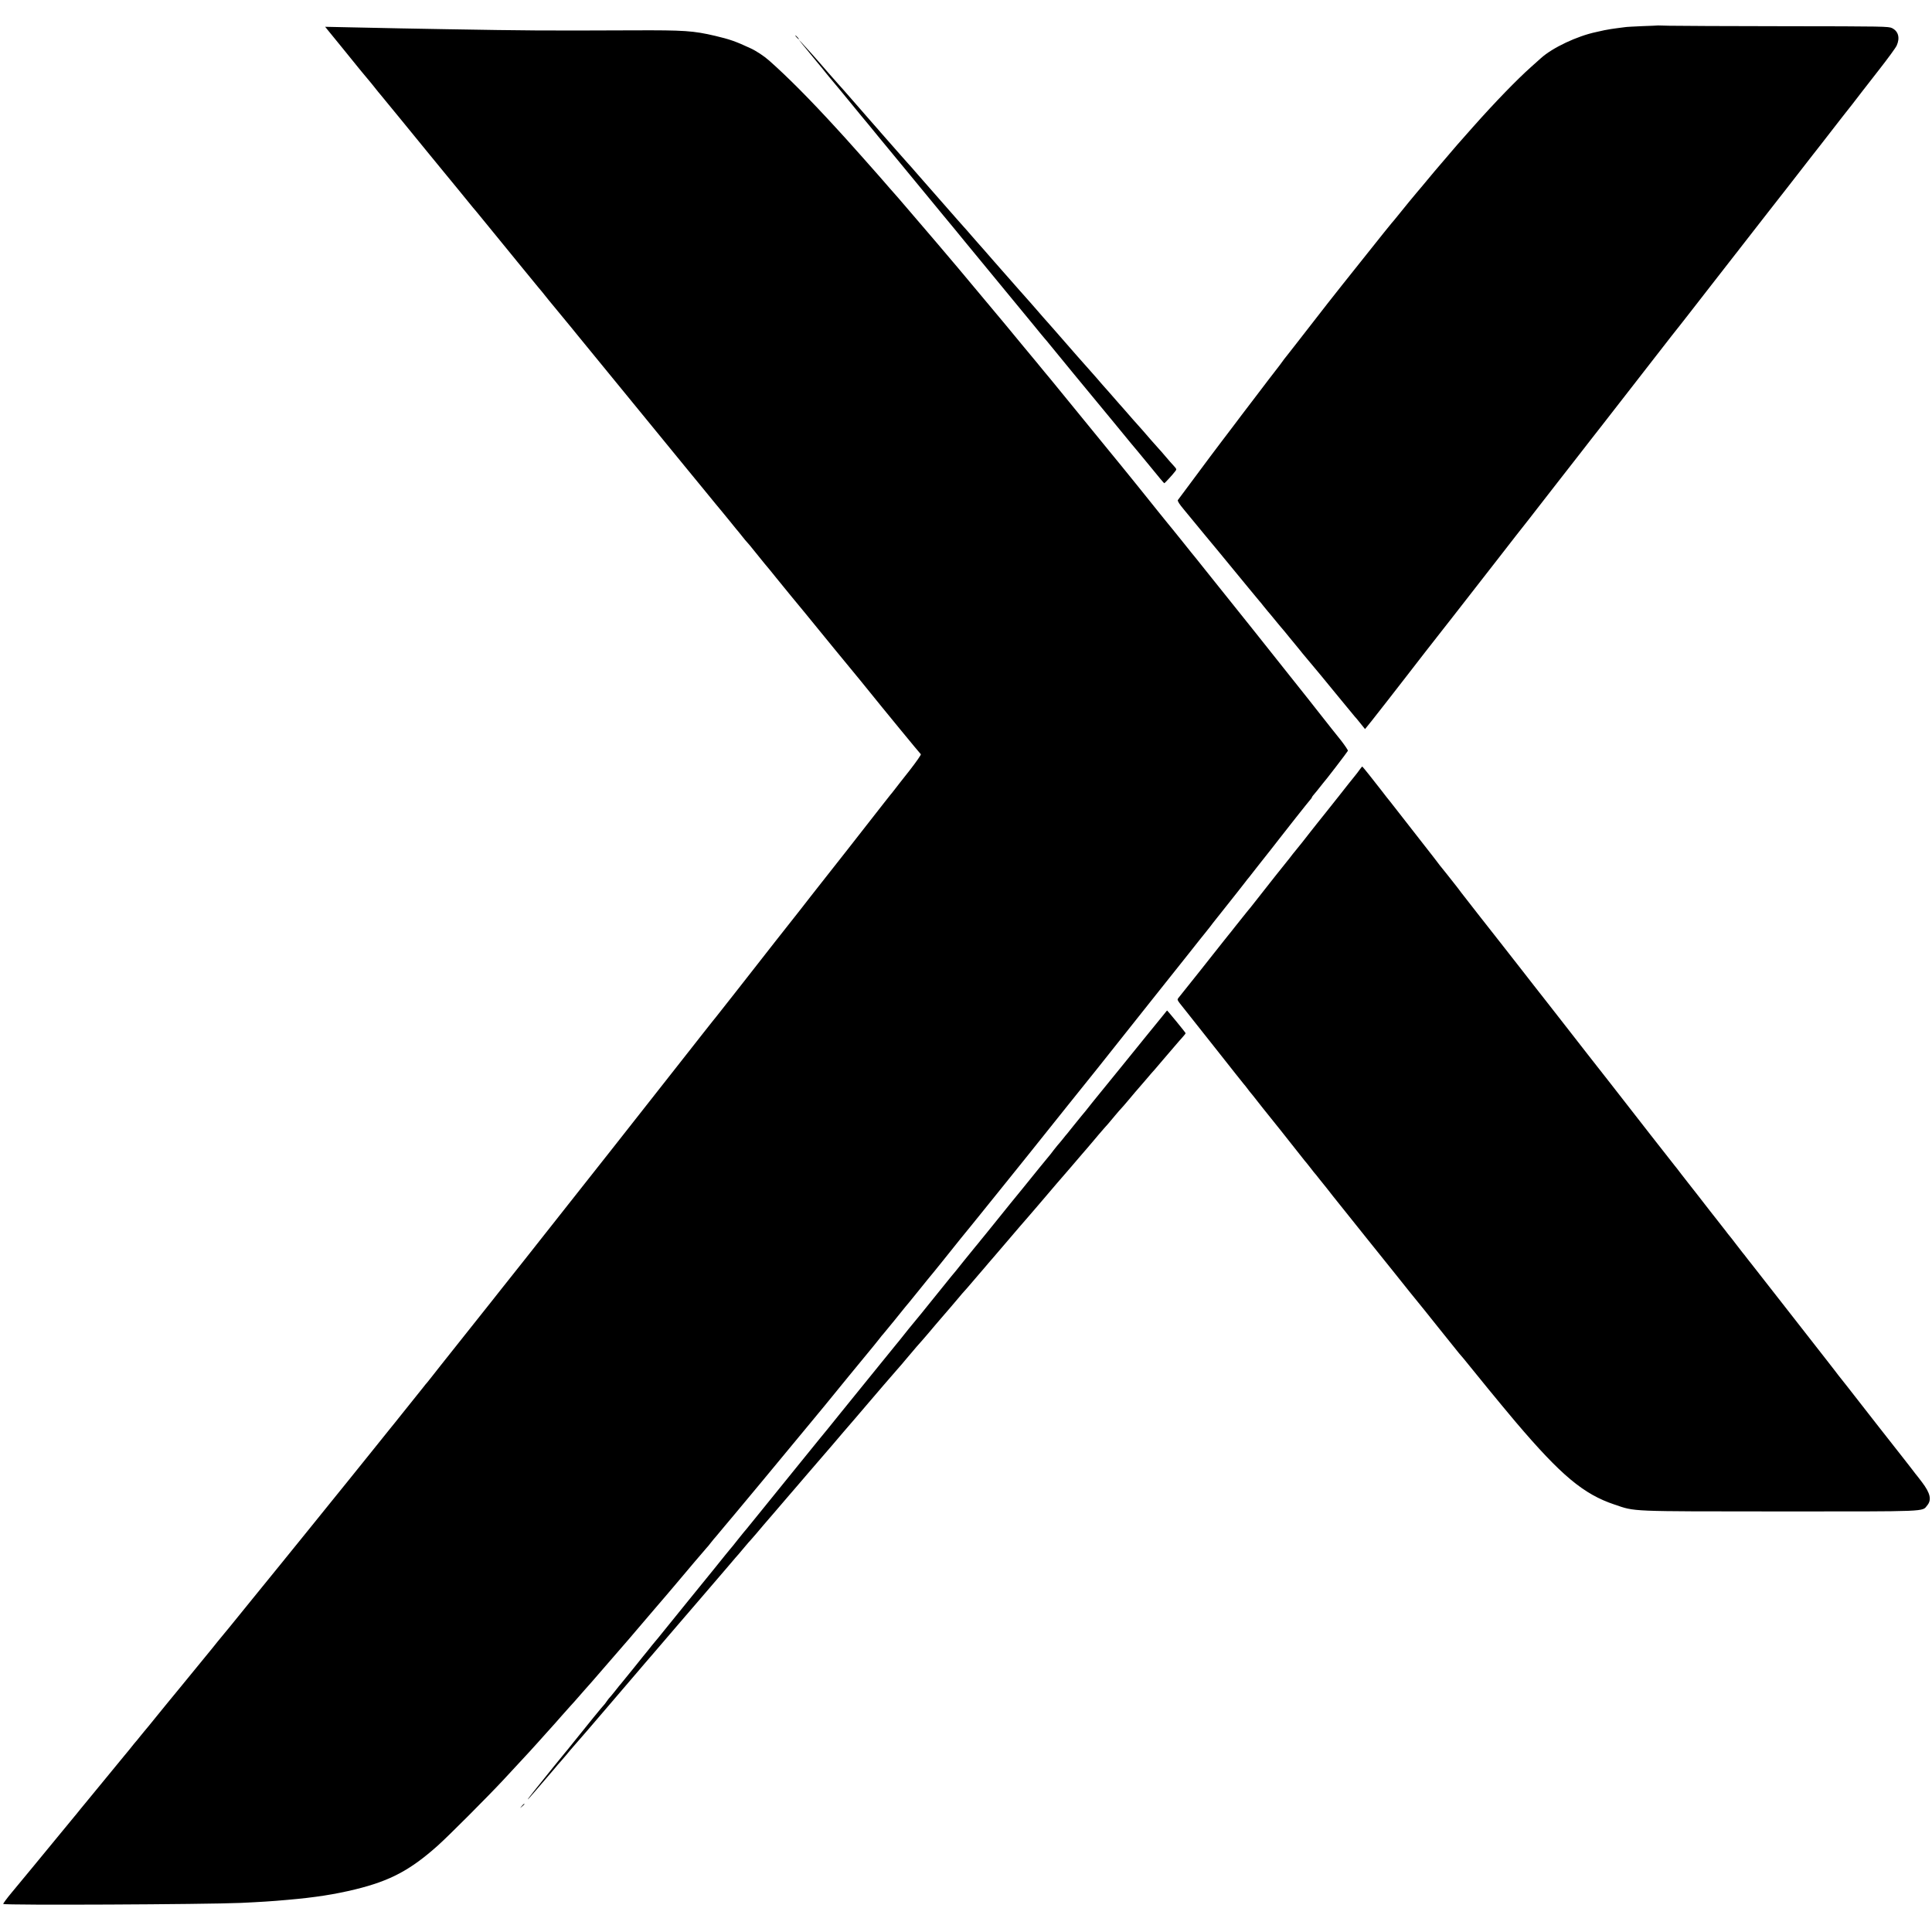
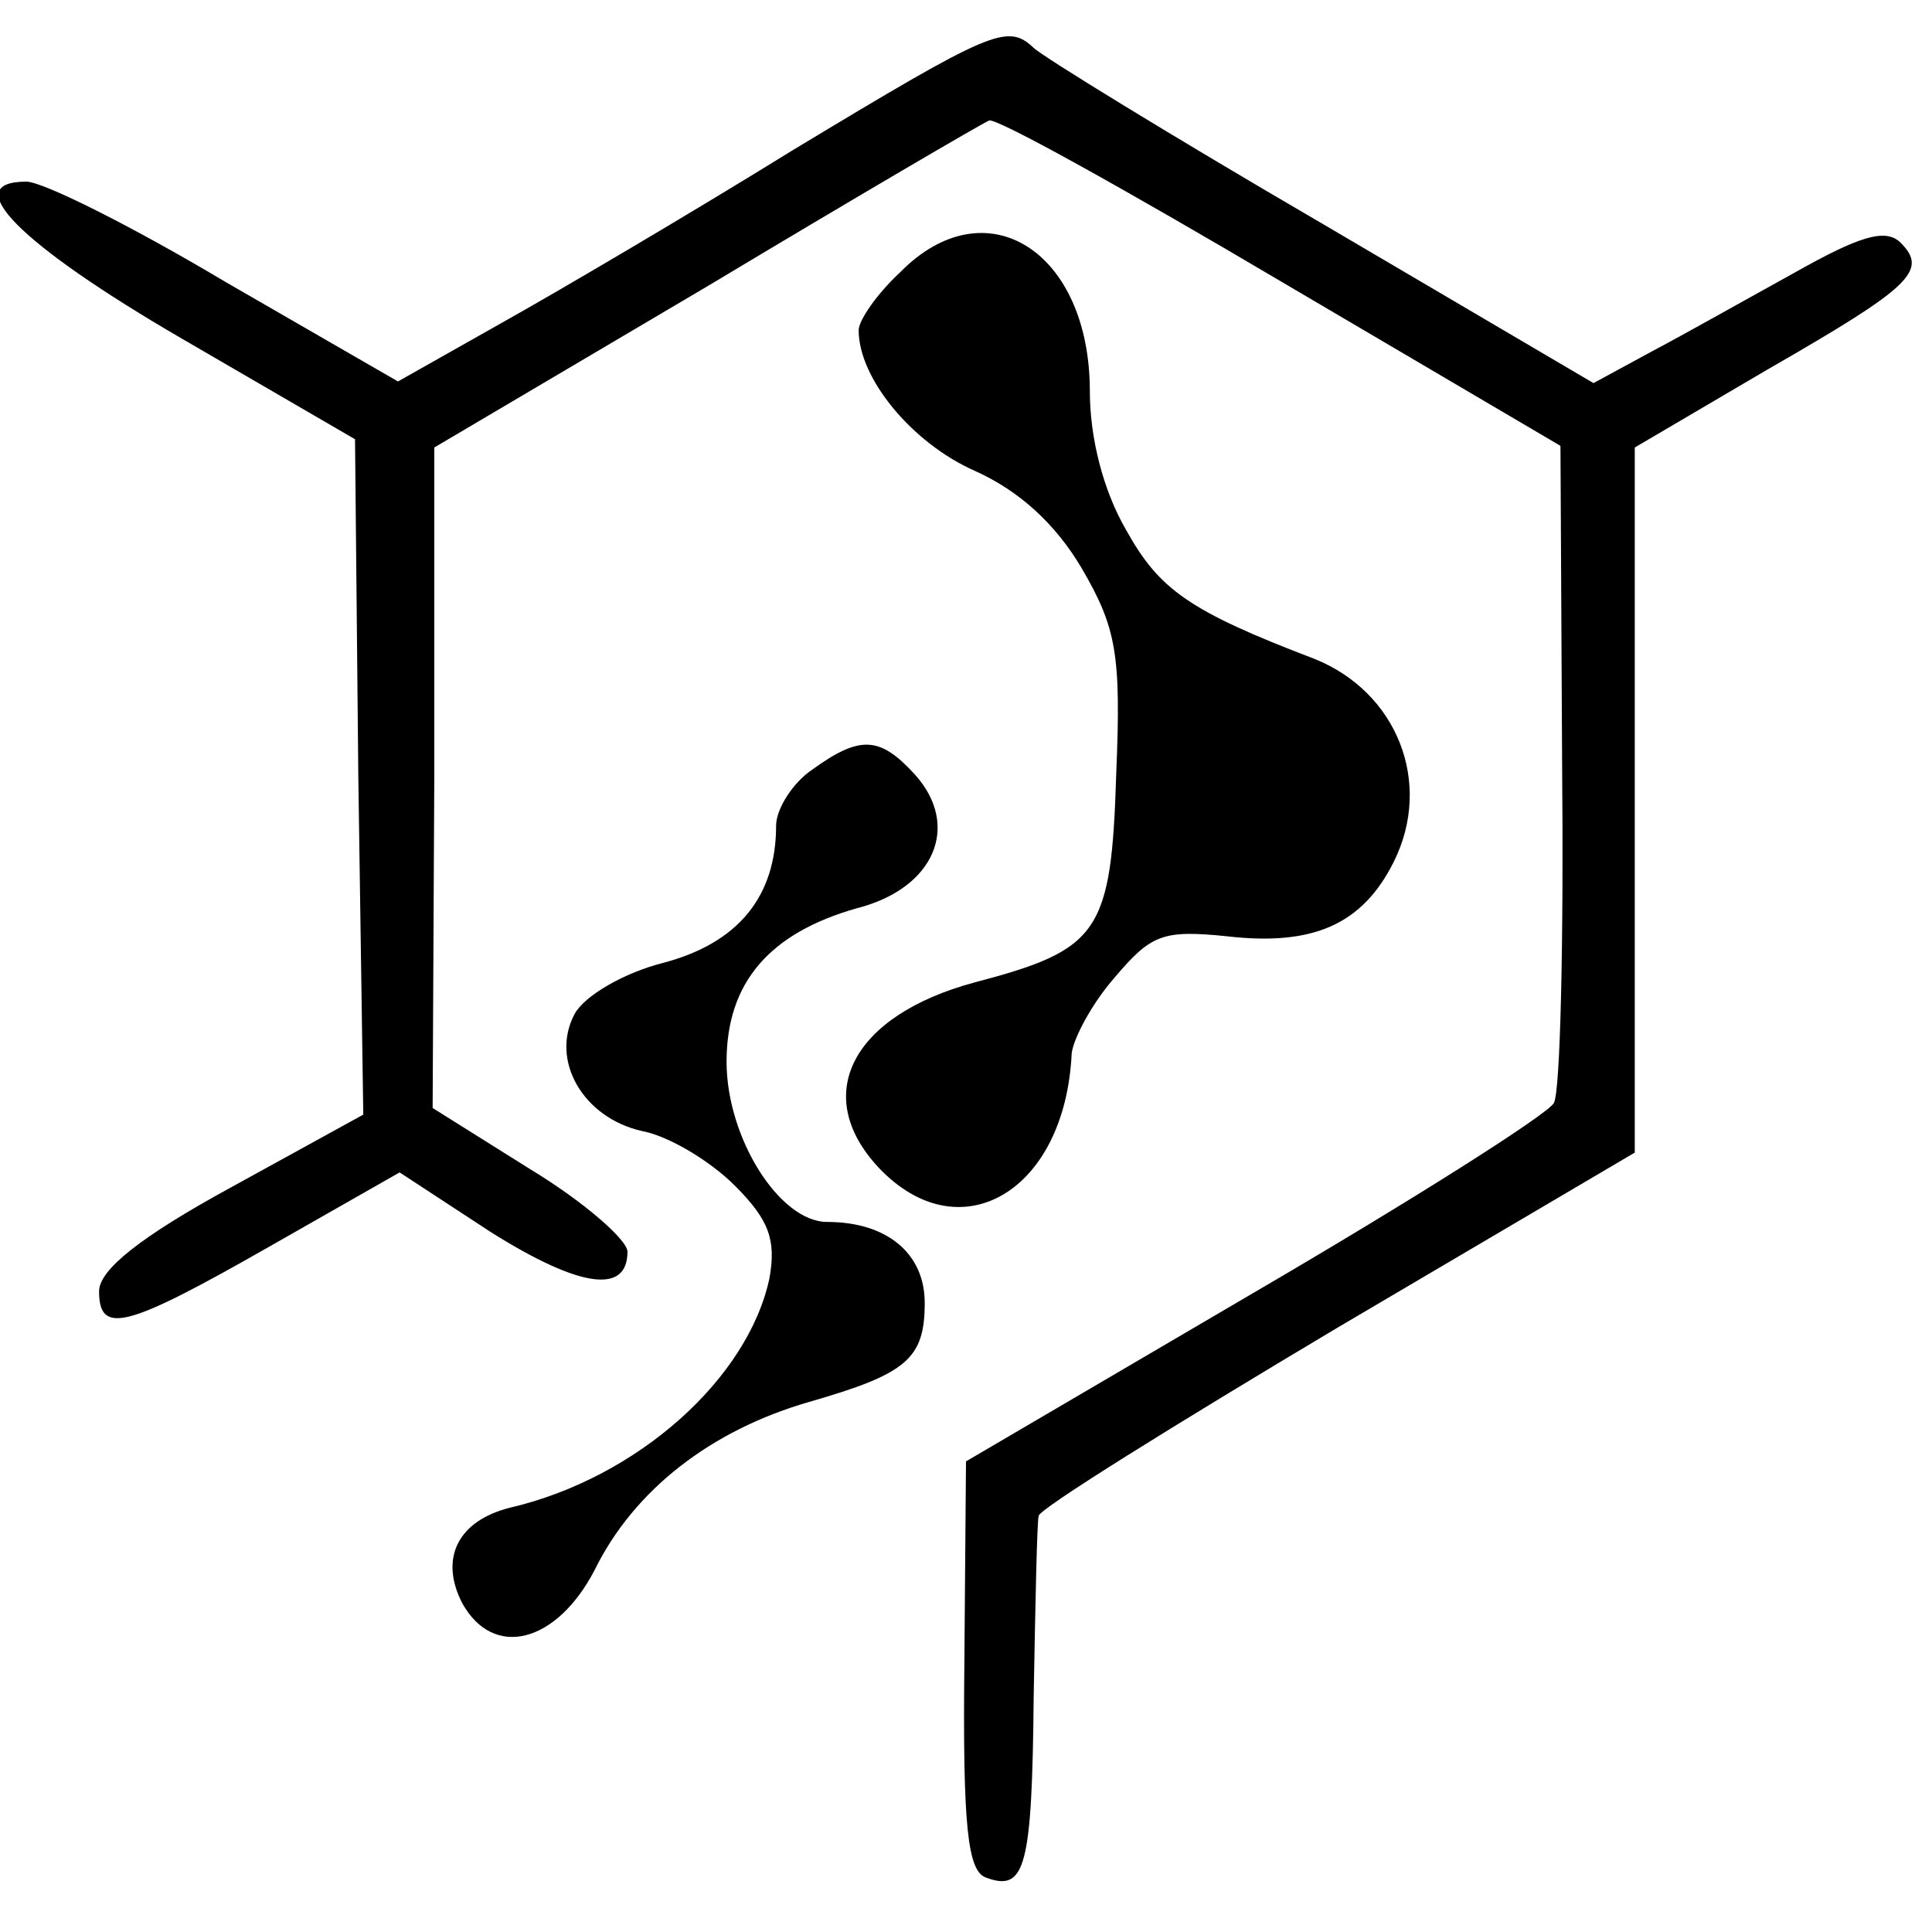
- <svg xmlns="http://www.w3.org/2000/svg" version="1" width="2692" height="2692" viewBox="0 0 2019 2019">
-   <path d="M1732.7 26.6c-.1.1-7.4.4-16.2.7-8.8.4-17.1.8-18.5 1.1-1.4.2-5.2.7-8.5 1.1-3.3.4-9.1 1.3-13 2.1-3.8.9-7.7 1.7-8.5 1.9-19.9 4.2-45.5 16.3-57.6 27.2-1.8 1.5-6.4 5.7-10.4 9.3-14.9 13.3-37.7 36.8-60.6 62.6-15.6 17.6-21.1 23.8-24 27.4-1.6 1.9-3.1 3.7-3.4 4-.3.3-3 3.4-6 7s-5.9 7-6.5 7.6c-.5.6-2.6 3.1-4.6 5.5-2 2.4-6.3 7.5-9.5 11.4-3.3 3.8-6.8 8.1-7.9 9.4-1.1 1.4-3.4 4.1-5 6-1.7 2-5.7 7-9 11.1s-6.2 7.7-6.5 8c-.5.4-2.4 2.8-10.7 13-.7.8-11.5 14.4-24 30.1-29.4 36.8-41.6 52.4-68.3 86.9-4.5 5.8-8.9 11.4-9.8 12.5-1 1.1-2.8 3.6-4.2 5.5-1.4 1.9-3 4.2-3.7 5-1.7 2.1-16.9 21.9-28.3 37-5.2 6.9-9.8 12.9-10.3 13.5-.4.5-4.9 6.4-9.8 13-5 6.6-10.1 13.3-11.4 15-1.9 2.3-20.4 27.2-29.9 40-8.9 12-15 20.2-15.7 21.1-.6.8 1.5 4.2 6.4 10 4 4.9 13.1 15.9 20.1 24.4 7.1 8.5 14.5 17.5 16.5 19.9 2 2.5 7 8.5 11.1 13.5s12.7 15.4 19 23.1c6.3 7.7 11.7 14.2 12 14.5.3.3 2.4 2.7 4.5 5.5 2.2 2.7 4.2 5.2 4.5 5.5.3.3 3.7 4.3 7.5 9s7.2 8.7 7.5 9c.3.3 3.5 4.1 7 8.5 3.6 4.4 6.7 8.2 7 8.5.3.3 2.3 2.7 4.5 5.5 2.1 2.7 4.2 5.2 4.5 5.5.3.3 2.5 3 5 6s5.5 6.6 6.7 8c1.7 2 8.1 9.7 20.6 25 .7.8 5.5 6.7 10.7 13 5.1 6.3 9.6 11.7 9.9 12 .4.3 2.9 3.3 5.6 6.7l5 6.2 2.2-2.7c3.3-4 2.5-3 21.3-27 9.6-12.3 18.4-23.6 19.5-25.1 2.7-3.6 36.5-47.1 38.6-49.6 1-1.1 13.9-17.8 28.9-37 15-19.3 28.3-36.4 29.6-38 2.6-3.4 13.6-17.4 17.4-22.4 3.7-4.8 11.9-15.2 14.4-18.3 1.1-1.5 4.6-5.9 7.6-9.8 3-3.9 13.1-16.9 22.4-28.8 9.3-11.9 19.2-24.6 22-28.2 2.7-3.6 8.4-10.8 12.5-16.1 4.2-5.3 8.7-11.1 10.1-12.9 2.7-3.6 26.8-34.5 31.2-40.1 1.5-1.9 11.1-14.2 21.3-27.4 10.3-13.2 19.7-25.4 21-27 1.3-1.7 5.4-6.8 9.1-11.5 3.6-4.7 7.7-9.9 9-11.5 1.3-1.7 12.3-15.8 24.5-31.5s23.1-29.7 24.3-31.2c1.2-1.4 3.2-4.1 4.6-5.9 4.4-5.7 29-37.3 30.3-38.9 1.9-2.3 36.1-46.2 45.2-58 4.5-5.8 8.9-11.4 9.8-12.5 1.9-2.4 17-21.8 20.1-25.9 1.1-1.5 3.3-4.2 4.7-6 1.4-1.7 4.7-6 7.5-9.5 7.6-10 10.9-14.1 28.3-36.5 9-11.5 17.2-22.7 18.2-25 3.6-8 1.8-14.9-4.8-18.2-3.6-1.8-8.2-1.9-112.3-2-59.7-.1-113.8-.3-120.3-.5s-11.9-.3-12-.3zM343.6 32.7c2.1 2.7 9.1 11.1 15.4 18.9 6.3 7.7 12.9 15.8 14.5 17.9 1.7 2.1 3.5 4.3 4 4.9.6.6 3 3.6 5.5 6.6 2.5 3 4.7 5.7 5 6 .3.3 2.1 2.5 4 5s4.5 5.6 5.7 7c1.9 2.3 40.1 48.8 48.3 59 6.1 7.5 15 18.4 16.8 20.5 1 1.1 7.8 9.4 15.2 18.5 7.4 9.1 14.8 18.1 16.4 20.1 1.7 2 3.9 4.5 4.8 5.7 6.1 7.5 30.4 37.3 34.8 42.6 1.9 2.3 5.1 6.2 7 8.6 5.7 7 19 23.3 21.3 26 2.1 2.4 4.6 5.4 11 13.5 3.1 3.8 12.8 15.6 23.5 28.5 2.9 3.6 5.9 7.2 6.5 8 1.9 2.3 110.7 135.2 112.5 137.5 1 1.1 9.8 11.9 19.7 24 9.8 12.1 18.2 22.2 18.5 22.5.3.3 4.3 5.2 9 11 4.6 5.8 8.7 10.7 9 11 .3.3 2.1 2.5 4 5s4 4.9 4.6 5.5c.6.5 4.9 5.7 9.5 11.5s8.6 10.7 8.9 11c.5.4 8.8 10.6 12.3 15 4.1 5.1 28.3 34.7 29.2 35.6.5.6 4.4 5.3 8.5 10.4 6.2 7.7 37.5 45.9 49.6 60.5 1.8 2.2 5.6 7 8.6 10.6 15.1 18.8 54.3 66.5 55.1 67.1.6.3-4.8 8-11.8 17-7.1 8.9-14.2 18.1-15.9 20.3-1.7 2.2-3.5 4.5-4.1 5.1-.5.6-3.8 4.7-7.1 9-5.8 7.4-34.6 44.3-39.8 50.9-1.3 1.6-7 8.8-12.6 16-5.6 7.1-11.2 14.3-12.6 16-1.3 1.6-6.2 7.9-11 14-4.7 6-9.6 12.3-10.9 14-10.7 13.5-46.5 59-49.5 63-3.8 5-33.9 43.2-38.5 49-1.4 1.6-4.7 5.9-7.6 9.5-2.8 3.6-6.3 8.1-7.9 10-1.5 1.9-6.1 7.8-10.2 13-8.6 11-64.5 82-83 105.5-7 8.8-28.3 35.8-47.4 60-33.8 42.9-63.4 80.3-67.8 85.7-1.1 1.4-6.6 8.3-12.1 15.3-5.5 6.9-21 26.5-34.5 43.4s-25.6 32.3-27 34.1c-1.4 1.8-3.3 4.2-4.3 5.4-1 1.1-3.1 3.6-4.5 5.5-1.5 1.9-4.2 5.2-6 7.5-5.3 6.5-5.2 6.4-16.1 20.1-5.7 7.1-11.2 14.1-12.3 15.3-1.1 1.3-11 13.7-22.1 27.5-11.1 13.9-21 26.1-21.9 27.2-.9 1.1-9.7 11.9-19.5 24.1-9.8 12.1-19.2 23.8-21 26-1.8 2.1-15.4 19-30.3 37.4-15 18.4-28.1 34.5-29.1 35.8-1.1 1.3-7.7 9.4-14.6 18-7 8.6-14 17.3-15.7 19.2-1.7 2-4.4 5.3-6.1 7.4-1.6 2.1-4.2 5.2-5.6 7-2.3 2.7-26.1 31.8-35.2 43-1.8 2.2-6.7 8.2-11.1 13.5-4.3 5.3-9.3 11.3-11 13.5-5.9 7.4-13.1 16.1-13.6 16.6-.3.3-2.3 2.7-4.5 5.5-2.1 2.7-4.2 5.2-4.5 5.5-.3.3-3.3 3.9-6.5 8-3.3 4.1-6.3 7.7-6.6 8-.3.3-8.8 10.6-18.9 23-10.1 12.4-18.6 22.7-18.9 23-.3.3-3.3 3.9-6.6 8s-6.4 8-7 8.6c-.5.6-6.8 8.3-14 17-20.4 24.8-41 49.9-51.3 62.2-5.2 6.2-9.1 11.6-8.8 11.9 1.4 1.5 210.9.5 248.1-1.1 19.4-.9 32.7-1.7 49-3.2 28.8-2.5 49.3-5.7 71-11 36.3-8.9 57.3-20.1 86-45.7 11.3-10.1 51.9-50.8 68.5-68.6 17.9-19.2 17.7-19 26.5-28.6 4.4-4.9 8.5-9.3 9-9.9.6-.6 4.8-5.4 9.5-10.6 4.7-5.2 8.7-9.7 9-10 .3-.3 3.2-3.6 6.5-7.4 3.3-3.8 7.4-8.3 9-10.1 3.1-3.3 4.4-4.8 15.5-17.5 3.6-4.1 6.8-7.7 7.1-8 .3-.3 6.7-7.7 14.3-16.5 7.6-8.8 16.2-18.7 19-21.9 5.7-6.6 6.4-7.3 12.2-14.2 2.3-2.7 11.5-13.5 20.5-24s18.3-21.3 20.5-24c13-15.5 33.8-40 34.3-40.4.4-.3 2.2-2.5 4.1-5 1.9-2.4 4.2-5.2 5-6 .8-.9 3.1-3.6 5-6s4-4.8 4.5-5.4c1.4-1.4 70.4-84.4 89-107.1 7.7-9.3 14.8-17.9 15.7-19 .9-1.1 12.3-15.1 25.3-31 13.1-16 24.7-30.1 25.9-31.5 1.1-1.4 3.7-4.5 5.6-7 1.9-2.5 3.7-4.7 4.1-5 .3-.3 5.5-6.6 11.5-14 5.9-7.4 11-13.7 11.3-14 .4-.3 6.2-7.5 13.1-16 6.8-8.5 14.7-18.2 17.5-21.5 2.7-3.4 6.4-7.8 8-9.9 3.5-4.5 16.9-21.2 19.3-24.1 1-1.1 3.5-4.3 5.7-7 2.2-2.8 4.2-5.2 4.5-5.5.3-.3 4.8-5.9 10.1-12.5s17.4-21.7 27-33.5c9.5-11.8 17.7-22 18.1-22.5.5-.6 3.2-4 6.1-7.6 2.8-3.6 6.6-8.3 8.4-10.5 1.7-2.1 16.5-20.6 32.7-40.9 16.3-20.4 30.2-37.7 30.9-38.5 1.4-1.7 32-40.3 55.6-70 9-11.3 17.6-22.1 19.1-24 1.6-1.9 10.3-13 19.5-24.5 9.1-11.6 17.8-22.4 19.1-24 1.4-1.7 3.3-4.1 4.2-5.3.9-1.3 4.4-5.8 7.8-10 16-20.1 27.1-34.2 28.9-36.6 1.1-1.5 2.8-3.7 3.9-4.9 1-1.2 3.9-4.9 6.4-8.2 2.6-3.3 5.2-6.7 5.9-7.5 3.7-4.6 18.1-22.9 19.8-25.2 3.7-4.9 30.9-39.3 32.2-40.6.7-.7 1.3-1.6 1.3-2 0-.4 1.3-2.1 2.8-3.8 1.5-1.7 3.8-4.6 5.2-6.4 1.4-1.8 3-3.8 3.5-4.4 2.4-2.5 25.7-32.9 26.1-34 .2-.6-2.9-5.2-6.8-10.3-4-5-8.6-10.8-10.3-12.9-3.4-4.5-48.3-61.2-50.2-63.4-.6-.8-7.1-8.9-14.3-18-7.2-9.1-14.4-18.1-15.9-20-1.6-1.9-11.5-14.3-22-27.5s-19.7-24.7-20.5-25.6c-.7-.9-4.9-6.1-9.2-11.5-4.3-5.4-8.6-10.8-9.5-11.9-1-1.1-7.5-9.2-14.5-18-7.1-8.8-13.6-16.9-14.6-18-.9-1.1-4.7-5.8-8.5-10.5-10-12.6-38.6-48-40.3-50-.8-1-6.9-8.4-13.5-16.5s-21.6-26.5-33.4-40.9c-11.7-14.4-22.8-27.8-24.5-30-1.7-2.1-3.6-4.3-4.1-5-.6-.6-2.8-3.4-5.1-6.1-2.2-2.8-11.9-14.5-21.5-26-9.5-11.6-18-21.8-18.9-22.9-.8-1-1.9-2.3-2.5-3-.5-.6-11.1-13.3-23.5-28.1-12.4-14.9-22.9-27.5-23.5-28.1-1.1-1.2-4.1-4.8-21.1-24.9-6.5-7.7-12.1-14.2-12.4-14.5-.3-.3-4.3-5-9-10.5s-8.9-10.5-9.5-11.1c-.5-.6-3-3.5-5.5-6.4-2.5-2.9-5-5.8-5.5-6.4-1.2-1.2-15.6-17.8-18.9-21.6-2.5-2.9-34.5-39-36.1-40.6-.5-.6-4.8-5.3-9.5-10.4-27.9-30.5-51.1-53.8-70.1-70.6-5.4-4.8-13.7-10.3-19.9-13.1-15.5-7.2-21.4-9.2-36.5-12.8-23-5.4-32.6-6-84.5-5.8-98.2.4-109.2.3-197.5-1.2-34.6-.6-57.1-1-102.4-2l-23.3-.5 3.8 4.7zM832.5 39c1 1.1 2 2 2.3 2 .3 0-.3-.9-1.3-2s-2-2-2.3-2c-.3 0 .3.9 1.3 2zM837.6 45.1c3.8 4.7 8.9 10.8 16 19.5 3.3 3.9 7.3 8.8 8.9 10.9 1.7 2.1 3.5 4.3 4 4.9 1.1 1.2 22.8 27.4 28.5 34.5 1.9 2.4 4 4.8 4.5 5.5 1.1 1.2 15.5 18.7 18.2 22.1.9 1.1 2.8 3.4 4.2 5.1 1.4 1.7 4.2 5 6.2 7.5 2 2.4 12.4 15 23 27.9 10.7 12.9 19.9 24.2 20.6 25 .7.8 7.2 8.7 14.5 17.6 7.3 8.8 17 20.5 21.4 26 10 12.1 70.9 86.1 73.2 88.9.9 1.1 3.5 4.2 5.7 7 2.2 2.7 4.7 5.7 5.5 6.6.8.9 2.9 3.3 4.6 5.5 4.4 5.5 47.1 57.4 49.6 60.3 1.1 1.3 8.4 10.1 16.1 19.5 21.2 25.8 23.7 28.9 26.1 31.6 1.1 1.4 7.9 9.6 15 18.2 7 8.7 13 15.8 13.3 15.8.5 0 8.3-8.4 11.2-12.2 1.9-2.4 1.9-2.4-1.2-5.9-1.8-1.9-5.7-6.3-8.7-9.9-3-3.6-6.2-7.2-7-8-.8-.8-4.4-4.9-8-9-3.5-4.1-7.7-8.9-9.1-10.5-5.7-6.3-14-15.7-20.2-22.9-1-1.2-2.9-3.2-4.1-4.6-1.2-1.4-5.6-6.4-9.6-11-4.1-4.7-7.9-9-8.5-9.6-.5-.6-3-3.4-5.5-6.4-2.5-2.9-5.2-6-6.1-6.9-1.5-1.5-24.4-27.6-36.9-42-3-3.5-6-6.9-6.6-7.5-1.7-1.8-10.7-12.1-12.9-14.7-1.2-1.3-4.3-4.9-6.9-7.9-2.7-3-7.7-8.7-11.1-12.5-5.7-6.5-20.3-23-26.4-30-7.6-8.8-16.7-19.1-17.1-19.5-.3-.3-3.4-3.9-7-8-3.5-4.1-7.1-8.2-8-9.1-.8-.8-4-4.4-7-7.9-7.2-8.3-31.9-36.4-36.5-41.6-1.1-1.2-4.2-4.8-7-8-2.7-3.2-6.2-7.1-7.6-8.6-1.4-1.5-4.6-5.1-7.1-8-7.2-8.3-18.4-21-21.3-24.2-.5-.7-3.9-4.5-7.5-8.6-3.5-4.1-6.7-7.7-7-8-.3-.3-6.8-7.7-14.4-16.5-7.7-8.8-14.4-16.5-15-17-.6-.6-5.4-6-10.6-12-5.2-6.1-9.9-11.5-10.5-12.1-.5-.6-3.9-4.4-7.5-8.5-3.6-4-8-8.9-9.9-10.9l-3.4-3.5 2.9 3.6zM1420.9 804.3c-1.3 1.9-3.8 5.1-5.6 7.3-1.8 2.1-8.9 11.1-15.8 19.9-7 8.8-13.4 16.9-14.3 18-.9 1.1-4.5 5.6-8 10-3.4 4.4-6.8 8.7-7.6 9.6-.7.8-4.6 5.8-8.6 11-4.1 5.2-7.7 9.6-8 9.9-.3.3-2.8 3.4-5.5 7-2.8 3.6-5.3 6.7-5.6 7-.4.4-12.2 15.2-34.7 43.9-1.5 1.8-3.4 4.1-4.2 5.1-1.6 1.9-4.7 5.8-12.3 15.4-2.6 3.4-5.6 7.1-6.6 8.3-1 1.2-3.3 4.1-5.2 6.5-5.9 7.6-46.1 58.2-47.6 59.9-1.1 1.4-.9 2.1 1.7 5.5 1.7 2.1 4.2 5.2 5.5 6.9 2.3 3 24.1 30.5 38 48 3.9 4.9 10.7 13.5 15 19 4.3 5.5 8.1 10.2 8.4 10.5.4.3 1.9 2.3 3.6 4.5 1.6 2.2 3.2 4.2 3.5 4.5.3.3 3 3.6 6 7.5 3 3.8 6 7.7 6.7 8.5 1.3 1.4 36 45 41.3 51.9 1.4 1.8 3.3 4.2 4.4 5.4 1 1.2 3 3.8 4.5 5.7 1.4 1.9 2.8 3.7 3.1 4 .4.3 3.3 3.9 6.5 8 3.3 4.1 6.4 8 7 8.7 1.1 1.4 1.7 2.1 6.5 8.3 1.9 2.5 4.3 5.4 5.2 6.5.9 1.1 7.6 9.4 14.8 18.5 7.2 9.1 13.9 17.4 14.8 18.5.9 1.1 13.4 16.7 27.7 34.5 14.2 17.9 26.2 32.7 26.5 33 .3.3 9.7 11.9 20.8 25.9 11.2 13.9 21.1 26.2 22 27.4 1 1.1 3.1 3.6 4.8 5.6 2.3 2.8 17.2 21.1 26.1 32.1 3.2 4 24.1 29.2 28.2 34 47.6 56 71 75.5 103.3 86.3 22.2 7.5 13.6 7.1 172.8 7.2 157.3 0 148.5.4 154-6.3 4.8-5.8 3.3-12.7-5.4-24.2-2.2-3-4.3-5.7-4.6-6-.3-.3-3.5-4.3-7-9-3.6-4.6-7.3-9.4-8.2-10.5-.9-1.1-12.7-16.2-26.3-33.5-34.3-44-39.8-51-41.5-53-.8-1-2.4-3.1-3.5-4.6-1.1-1.5-4.9-6.3-8.4-10.8-17.3-22.1-38.4-49.1-41.1-52.6-3.5-4.5-32.8-42-34.8-44.5-1-1.2-3.9-5-6.7-8.5-2.7-3.6-5.2-6.7-5.5-7-.3-.3-3.2-4.1-6.5-8.4-3.3-4.3-6.4-8.4-7-9-.6-.6-2.4-2.9-4-5.1-1.7-2.2-5.7-7.4-9-11.5-6.6-8.3-7.6-9.7-19.5-25-4.5-5.8-8.9-11.4-9.8-12.5-.9-1.1-4.6-5.9-8.2-10.5-3.5-4.7-6.7-8.7-7-9-.3-.3-11.6-14.7-25.1-32-25-32.2-63.4-81.3-65.6-84-1.8-2.2-23.5-30.1-25.8-33.1-1.1-1.5-8.5-10.9-16.4-21-8-10.1-19.9-25.4-26.5-33.9-6.6-8.5-12.6-16.2-13.3-17-.7-.8-4.7-6-9-11.5s-15.1-19.2-23.8-30.3c-8.8-11.2-16.9-21.6-18-23.1-1.1-1.5-3.3-4.5-5-6.6-1.6-2.1-5.7-7.2-9-11.4s-6.2-7.8-6.5-8.1c-.3-.3-1.9-2.3-3.5-4.5s-3.5-4.7-4.2-5.5c-1.6-2-20.6-26.3-36.3-46.5-6.8-8.8-12.7-16.2-13-16.5-.3-.3-2.7-3.4-5.4-7-6.9-9-19.7-25-20-25-.2 0-1.4 1.5-2.7 3.3zM1218.5 1057.3c-.5.7-2.8 3.5-5 6.2-6.2 7.6-19.1 23.4-41.4 51-11.1 13.7-21.9 27-23.9 29.4-2 2.4-4.9 6-6.5 8-6.6 8.4-8.4 10.6-11.3 14-1.7 2-5.7 7-9 11.1-3.2 4.1-6.1 7.7-6.4 8-.3.3-2.4 2.7-4.5 5.5-2.2 2.7-4.6 5.6-5.3 6.3-.7.8-2.5 3-4 5-1.5 2.1-2.9 3.9-3.2 4.2-.3.3-5.5 6.6-11.5 14s-13.8 17.1-17.4 21.5c-7 8.4-18.3 22.5-31.6 39-4.4 5.5-8.2 10.2-8.5 10.5-.3.3-2.3 2.7-4.5 5.5-2.1 2.7-4.2 5.2-4.5 5.5-.3.3-3.2 3.9-6.5 8s-6.2 7.7-6.5 8c-.3.3-2.1 2.5-4 5s-3.7 4.7-4 5c-.4.3-7.3 8.8-15.5 19s-17.6 21.8-20.9 25.9c-10.9 13.1-17 20.7-20.1 24.7-1.6 2.1-4.2 5.2-5.6 6.9-1.4 1.6-10.4 12.7-19.9 24.5-15.7 19.4-21.4 26.5-38.9 48-2.9 3.6-8.7 10.8-12.9 16-4.2 5.2-7.9 9.7-8.2 10-.3.3-3.2 3.9-6.5 8-3.4 4.1-9.9 12.2-14.6 18-18.7 23-28.6 35.2-41.7 51.5-7.5 9.3-13.9 17.2-14.2 17.5-.4.3-4.2 5-8.6 10.5-4.3 5.5-8.1 10.2-8.5 10.5-.3.3-2.5 3-5 6.1-4.5 5.7-14.8 18.4-39.2 48.4-15.8 19.4-13.7 16.8-24.7 30.5-4.6 5.8-8.9 11-9.5 11.6-.5.6-2.2 2.6-3.7 4.5-1.4 1.9-3.6 4.5-4.7 5.9-3.2 3.8-3 3.7-14.2 17.6-5.8 7.1-11.3 13.9-12.2 15-.9 1-4 4.8-6.8 8.4-2.8 3.6-5.5 6.7-5.8 7-.4.3-1.8 2.1-3.1 4s-2.7 3.7-3.1 4c-.7.5-17.9 21.6-31.4 38.5-4.4 5.5-8.4 10.5-9 11.1-2 2.3-17.5 21.5-32.3 40-9.6 12-8.6 11.6 1.8-.6 2.5-2.9 7.5-8.7 11.1-12.9 3.6-4.2 7.6-8.9 9-10.5 1.3-1.7 4-4.8 6-7 2-2.3 4.4-5.2 5.5-6.4 2.9-3.6 5.3-6.4 8.2-9.7 1.5-1.7 5.4-6.2 8.7-10 3.3-3.9 6.2-7.2 6.5-7.5.3-.3 4.3-5 9-10.5s8.7-10.2 9-10.5c.3-.3 3-3.4 6-7 9.6-11.3 23.3-27.3 27.4-32 1.2-1.4 4.8-5.7 8.1-9.5 3.3-3.9 6.2-7.2 6.5-7.5.3-.3 3-3.4 6-7s5.7-6.7 6-7c.3-.3 4.3-5 9-10.5s8.7-10.2 9-10.5c.3-.3 8.6-10 18.5-21.5 9.9-11.6 19.2-22.4 20.6-24 1.5-1.7 6.8-8 12-14 5.1-6.1 9.6-11.2 9.9-11.5.3-.3 2.9-3.4 5.9-7 3-3.6 5.9-7 6.5-7.5.6-.6 3.3-3.7 6.1-7 2.7-3.3 6.2-7.4 7.6-9 1.5-1.7 7.1-8.2 12.5-14.5 5.5-6.3 10.8-12.6 12-14 1.2-1.4 5.7-6.6 9.9-11.5 4.3-5 9.7-11.3 12-14 6.7-7.8 19.3-22.4 25-29 2.9-3.3 6.5-7.6 8.1-9.5 1.6-1.9 3.1-3.7 3.4-4 .3-.3 5.9-6.8 12.5-14.5s13-15.1 14.1-16.5c1.2-1.4 8.2-9.5 15.4-18 7.3-8.5 13.8-15.9 14.4-16.6.6-.6 2.7-3.1 4.8-5.5 2-2.4 4.6-5.5 5.8-6.9 1.2-1.4 4-4.7 6.3-7.4 2.3-2.8 5.1-6 6.2-7.2 1.1-1.2 3.1-3.5 4.4-5 1.3-1.6 3.8-4.5 5.5-6.4 1.7-2 5.1-6 7.6-9 2.5-2.9 5-5.8 5.5-6.4 1.8-2 18.1-21 20.1-23.5 1-1.3 2.8-3.3 3.9-4.5 1.1-1.2 4.5-5 7.5-8.6 3-3.6 6.5-7.6 7.7-9 4.9-5.7 6.7-7.7 10.6-12.4 2.3-2.7 4.7-5.4 5.2-6 .6-.6 6.2-7.2 12.5-14.6 6.3-7.4 12.7-14.9 14.1-16.5 2.8-3.1 16.6-19.2 20.3-23.5 7.4-8.8 32.1-37.6 32.6-38 .3-.3 3-3.4 6-7s5.9-7 6.5-7.6c.5-.6 2.9-3.3 5.2-6 2.3-2.7 5.1-6 6.3-7.4 1.2-1.4 3.8-4.5 5.8-6.9 2.1-2.4 4.6-5.3 5.7-6.6 2.9-3.1 6.3-7.1 12-14 2.8-3.3 5.5-6.5 6.1-7 .6-.6 3.6-4 6.7-7.7 3-3.6 6.6-7.9 8-9.5 1.3-1.5 5.9-6.9 10.2-11.8 4.2-5 8.9-10.4 10.4-12 1.4-1.7 5.1-5.9 8.1-9.5 3-3.6 5.7-6.7 6-7 .3-.3 3-3.4 6-7s7-8.1 8.7-10c1.8-1.9 3.3-3.9 3.3-4.3 0-.6-19-23.8-19.4-23.7-.1.1-.5.6-1.1 1.3zM545.4 1887.2l-1.9 2.3 2.3-1.9c2.1-1.8 2.7-2.6 1.9-2.6-.2 0-1.2 1-2.3 2.2z" />
+ <svg xmlns="http://www.w3.org/2000/svg" version="1.0" width="117pt" height="117pt" viewBox="0 0 117 117" preserveAspectRatio="xMidYMid meet">
+   <g transform="translate(0,117) scale(0.1,-0.1)" fill="#000000" stroke="none">
+     <path d="M480 1079 c-63 -39 -143 -86 -177 -105 l-62 -35 -104 60 c-57 34 -111 61 -121 61 -42 0 -4 -38 94 -95 l105 -61 2 -205 3 -204 -80 -44 c-55 -30 -80 -50 -80 -63 0 -27 17 -22 103 27 l79 45 55 -36 c54 -34 83 -38 83 -12 0 7 -26 30 -59 50 l-59 37 1 200 0 200 166 98 c90 54 167 99 170 100 4 2 83 -42 176 -97 l170 -100 1 -193 c1 -105 -1 -198 -5 -205 -4 -7 -86 -59 -182 -115 l-174 -102 -1 -123 c-1 -98 2 -125 13 -129 24 -9 28 6 29 110 1 56 2 105 3 109 0 4 82 55 181 114 l180 106 0 214 0 213 80 47 c87 50 98 60 81 77 -9 9 -25 4 -64 -18 -29 -16 -68 -38 -87 -48 l-35 -19 -165 97 c-91 53 -169 101 -174 106 -16 15 -25 11 -146 -62z" />
+     <path d="M545 1005 c-14 -13 -25 -29 -25 -35 0 -29 32 -68 70 -85 27 -12 49 -32 65 -59 21 -36 24 -52 21 -124 -3 -97 -10 -107 -86 -127 -74 -20 -99 -68 -58 -112 49 -52 113 -15 117 69 1 9 12 30 26 46 22 26 29 29 68 25 52 -6 82 7 101 45 24 48 2 103 -48 123 -76 29 -94 42 -114 78 -14 24 -22 56 -22 84 0 85 -63 125 -115 72z" />
+     <path d="M492 704 c-12 -8 -22 -24 -22 -34 0 -43 -23 -71 -68 -83 -24 -6 -48 -20 -54 -31 -15 -28 5 -63 41 -71 16 -3 41 -18 56 -33 21 -21 25 -33 21 -56 -13 -61 -80 -121 -157 -139 -32 -8 -43 -31 -29 -58 19 -34 57 -24 80 20 24 49 71 85 130 102 59 17 70 26 70 60 0 30 -23 49 -59 49 -29 0 -61 51 -61 97 0 48 26 78 79 93 47 12 63 50 35 81 -21 23 -33 24 -62 3z" />
+   </g>
</svg>
